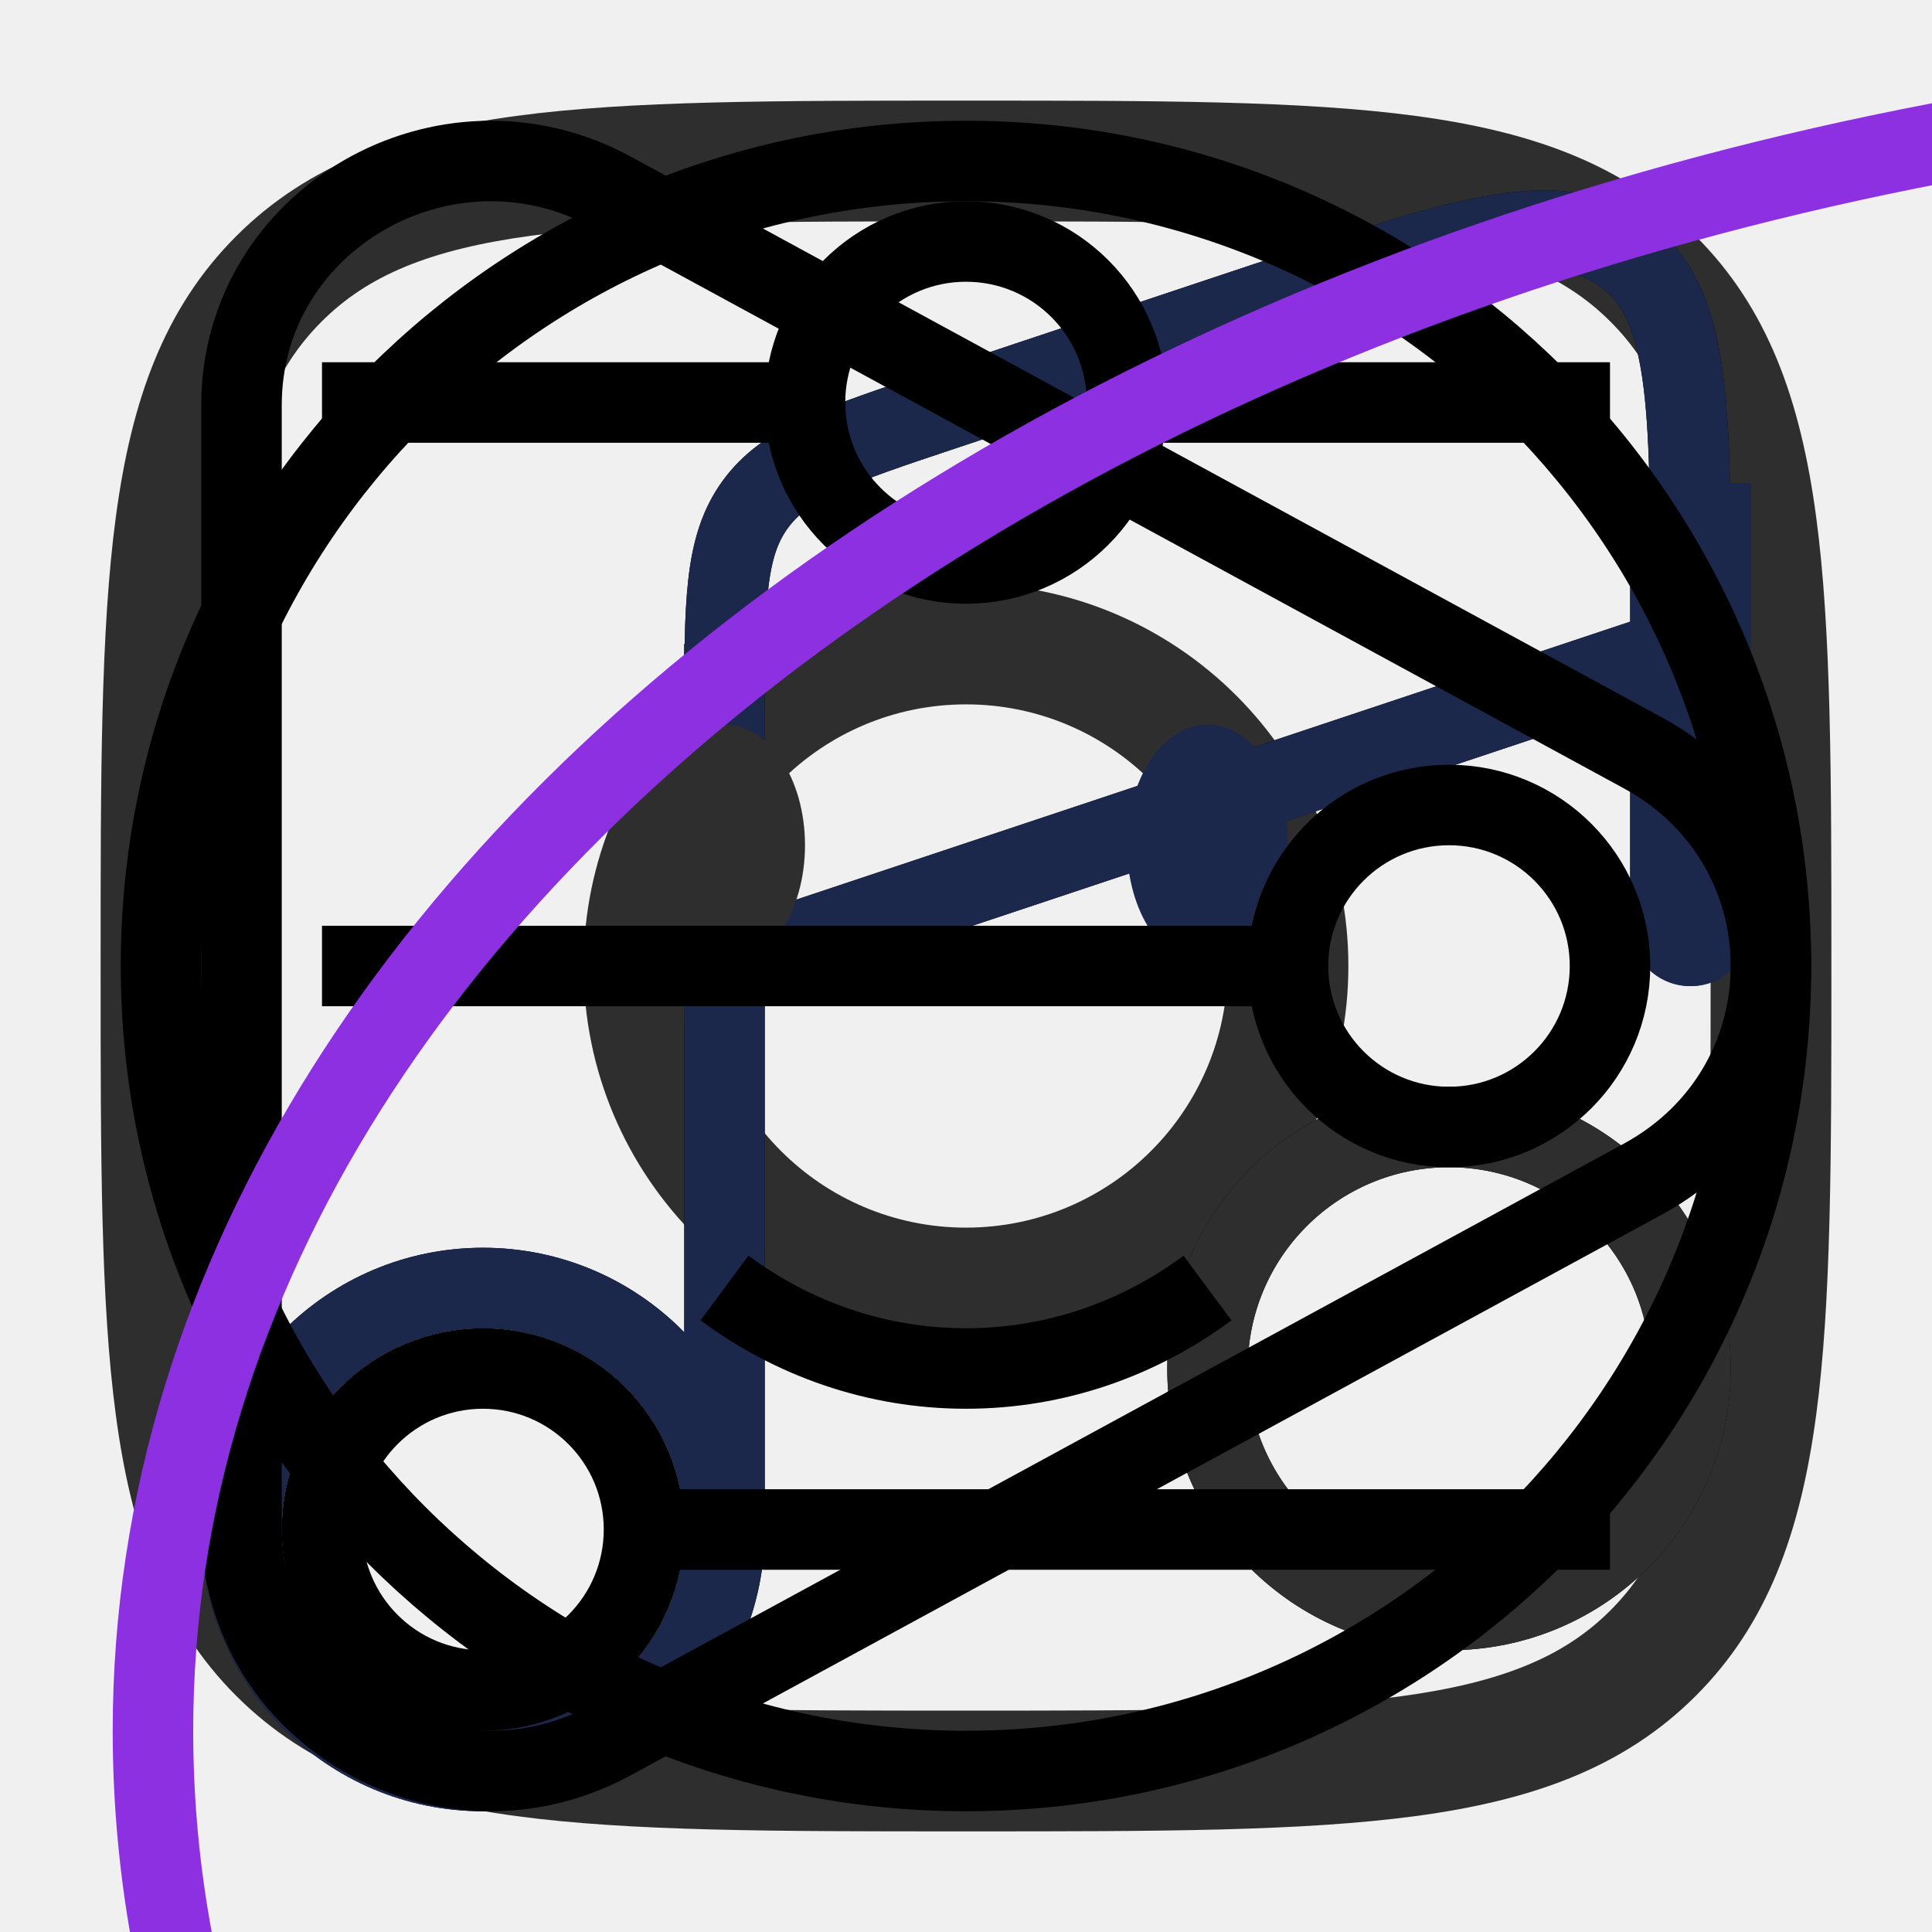
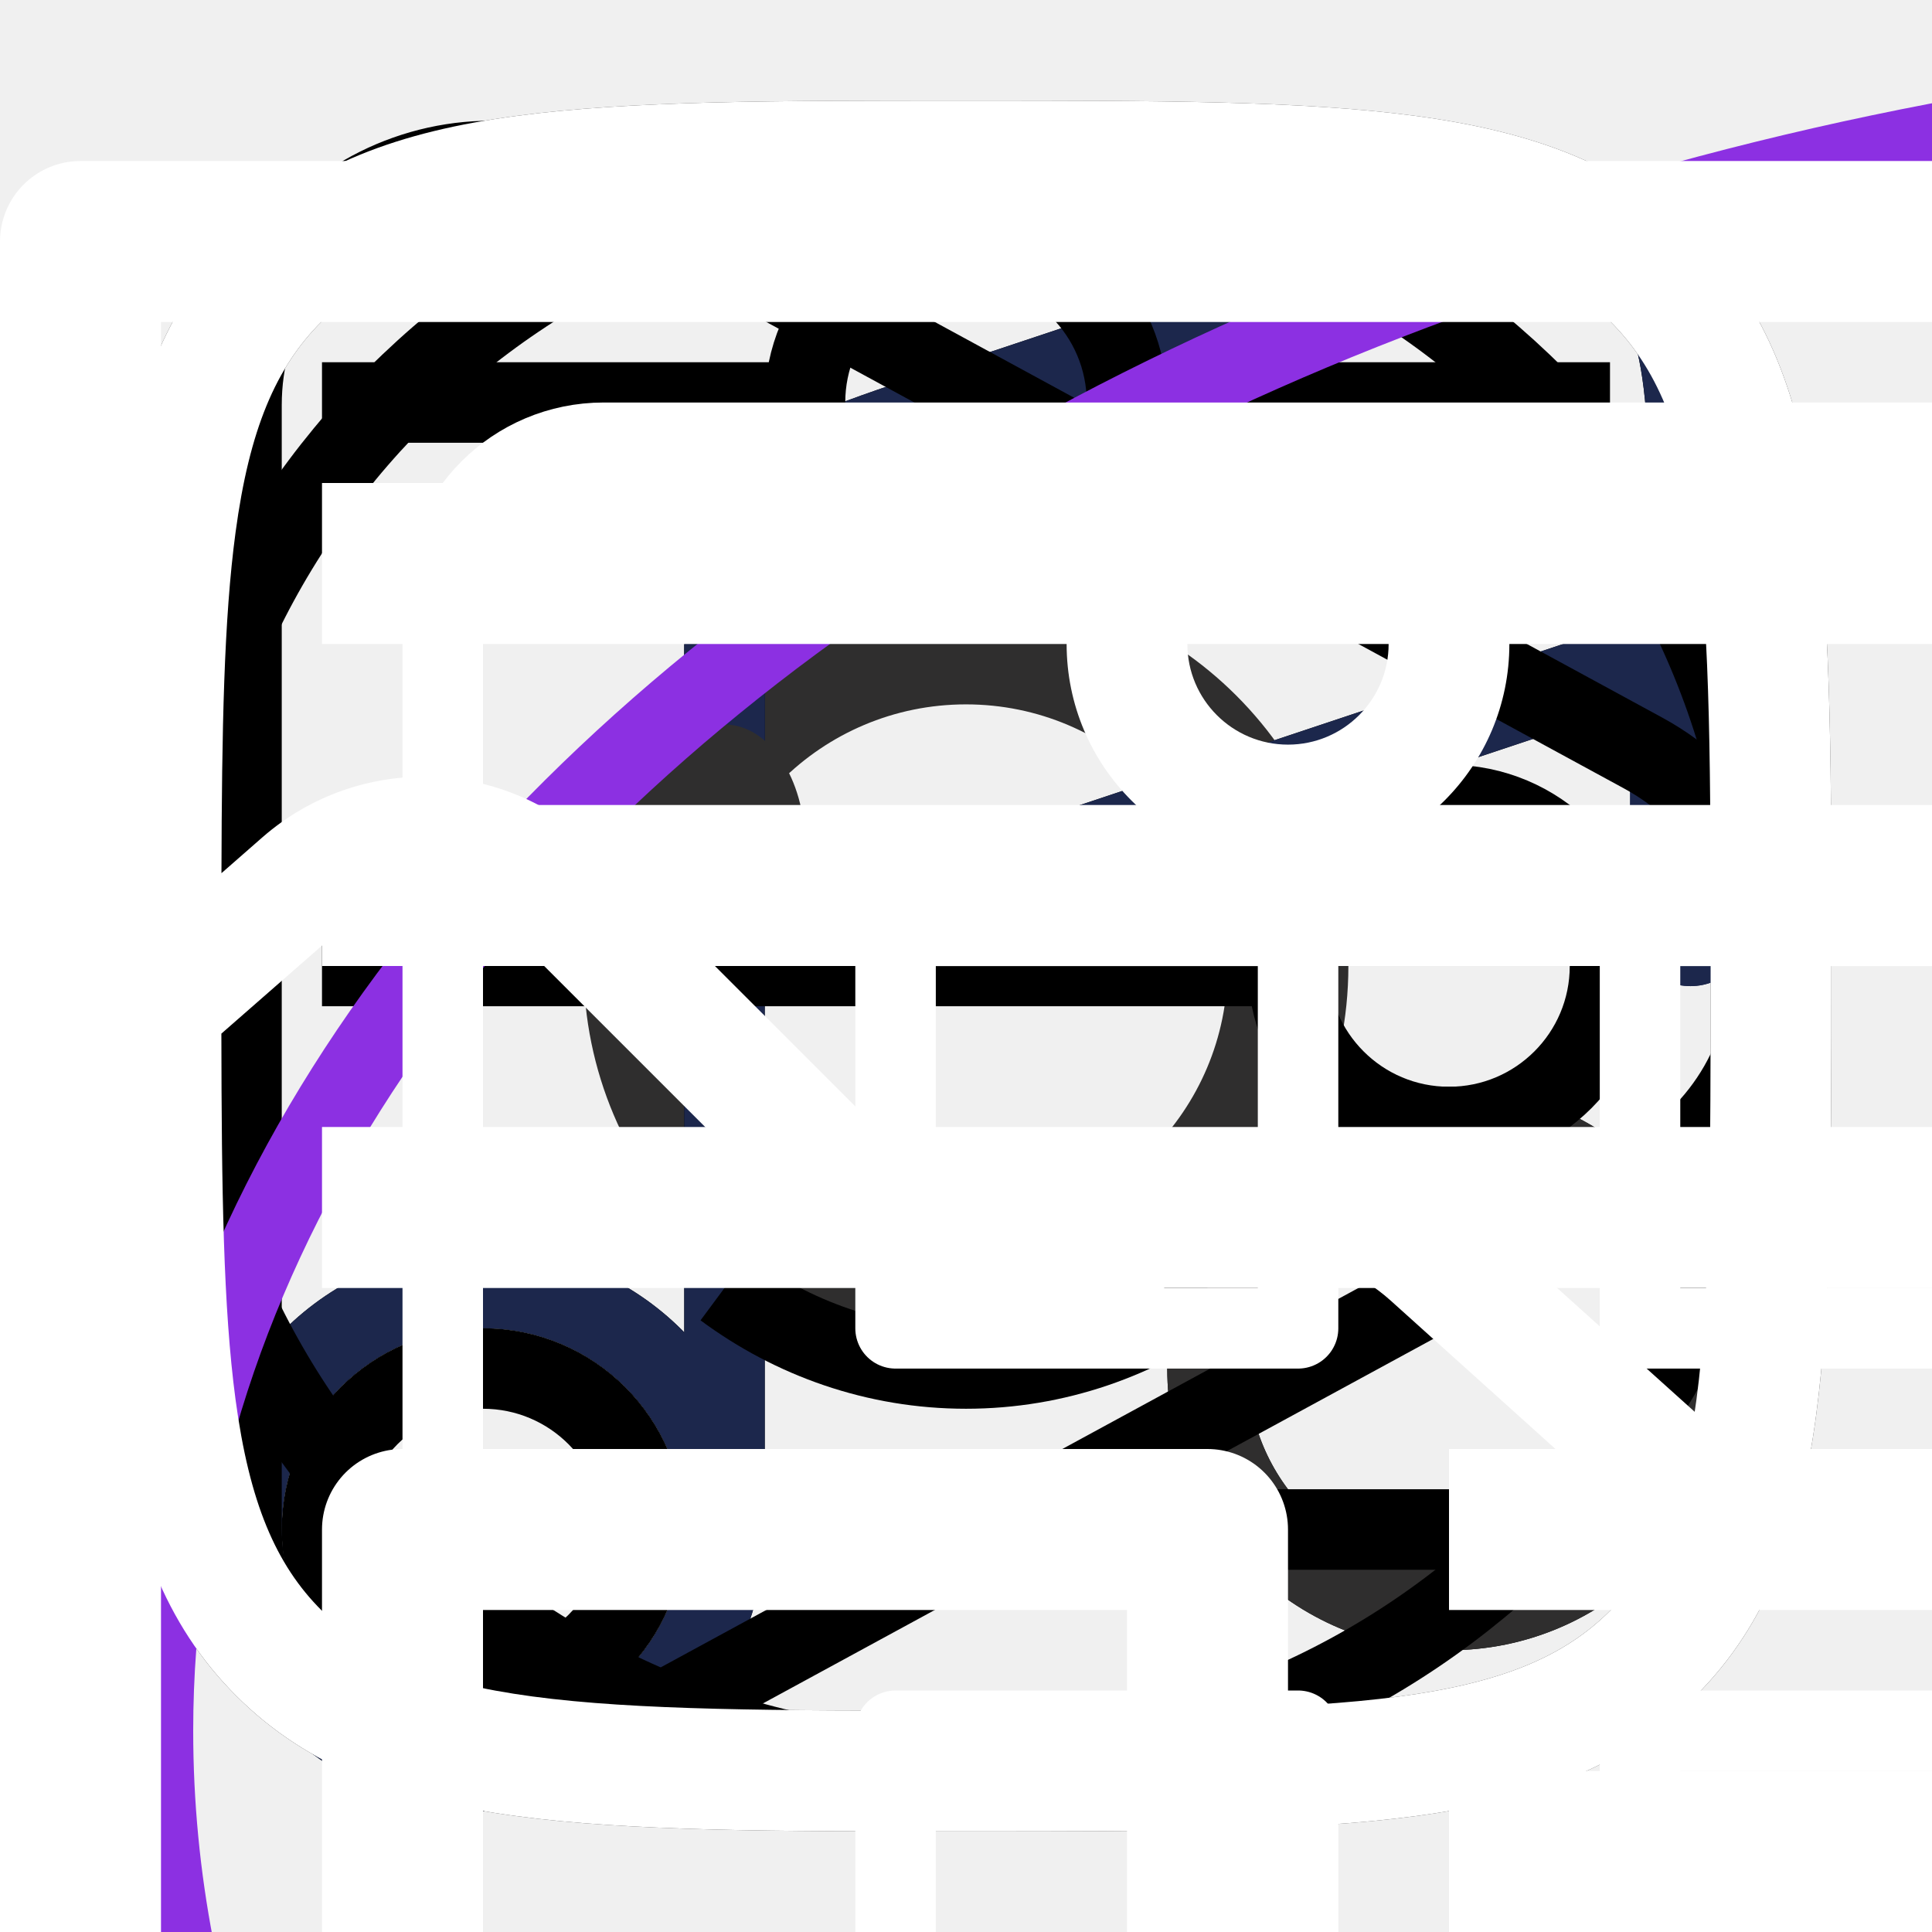
<svg xmlns="http://www.w3.org/2000/svg" width="24" height="24" viewBox="0 0 24 24" fill="none">
  <g id="camera">
    <g id="SVGRepo_bgCarrier" strokeWidth="0" />
    <g id="SVGRepo_tracerCarrier" />
    <g id="SVGRepo_iconCarrier">
      <path d="M11.943 1.25H12.057C14.366 1.25 16.175 1.25 17.586 1.44C19.031 1.634 20.171 2.039 21.066 2.934C21.961 3.829 22.366 4.969 22.56 6.414C22.75 7.825 22.75 9.634 22.75 11.943V12.057C22.75 14.366 22.75 16.175 22.56 17.586C22.366 19.031 21.961 20.171 21.066 21.066C20.171 21.961 19.031 22.366 17.586 22.56C16.175 22.75 14.366 22.75 12.057 22.75H11.943C9.634 22.75 7.825 22.75 6.414 22.56C4.969 22.366 3.829 21.961 2.934 21.066C2.039 20.171 1.634 19.031 1.44 17.586C1.25 16.175 1.25 14.366 1.25 12.057V11.943C1.25 9.634 1.25 7.825 1.44 6.414C1.634 4.969 2.039 3.829 2.934 2.934C3.829 2.039 4.969 1.634 6.414 1.44C7.825 1.25 9.634 1.25 11.943 1.25ZM6.614 2.926C5.335 3.098 4.564 3.425 3.995 3.995C3.425 4.564 3.098 5.335 2.926 6.614C2.752 7.914 2.75 9.622 2.75 12C2.75 14.378 2.752 16.086 2.926 17.386C3.098 18.665 3.425 19.436 3.995 20.005C4.564 20.575 5.335 20.902 6.614 21.074C7.914 21.248 9.622 21.25 12 21.25C14.378 21.25 16.086 21.248 17.386 21.074C18.665 20.902 19.436 20.575 20.005 20.005C20.575 19.436 20.902 18.665 21.074 17.386C21.248 16.086 21.25 14.378 21.25 12C21.25 9.622 21.248 7.914 21.074 6.614C20.902 5.335 20.575 4.564 20.005 3.995C19.436 3.425 18.665 3.098 17.386 2.926C16.086 2.752 14.378 2.75 12 2.75C9.622 2.75 7.914 2.752 6.614 2.926ZM12 8.75C10.205 8.75 8.75 10.205 8.75 12C8.75 13.795 10.205 15.25 12 15.25C13.795 15.25 15.25 13.795 15.25 12C15.25 10.205 13.795 8.75 12 8.75ZM7.25 12C7.25 9.377 9.377 7.25 12 7.25C14.623 7.25 16.75 9.377 16.75 12C16.75 14.623 14.623 16.75 12 16.75C9.377 16.75 7.25 14.623 7.25 12Z" fill="#2f2e2e" />
    </g>
  </g>
  <g id="music">
    <g id="SVGRepo_bgCarrier" strokeWidth="0" />
    <g id="SVGRepo_tracerCarrier" />
    <g id="SVGRepo_iconCarrier">
      <path d="M9 19C9 20.657 7.657 22 6 22C4.343 22 3 20.657 3 19C3 17.343 4.343 16 6 16C7.657 16 9 17.343 9 19Z" stroke="currentColor" strokeWidth="1.5" />
      <path d="M21 17C21 18.657 19.657 20 18 20C16.343 20 15 18.657 15 17C15 15.343 16.343 14 18 14C19.657 14 21 15.343 21 17Z" stroke="currentColor" strokeWidth="1.5" />
      <path d="M9 19V8" stroke="currentColor" strokeWidth="1.5" />
      <path d="M20.25 11.5C20.25 11.914 20.586 12.25 21 12.25C21.414 12.25 21.75 11.914 21.75 11.5H20.25ZM21.75 11.5V6H20.25V11.5H21.75Z" fill="#1C274C" />
      <path d="M15.735 3.755L11.735 5.088C10.415 5.528 9.755 5.748 9.378 6.272C9 6.796 9 7.491 9 8.883V12L21 8V7.549C21 5.017 21 3.751 20.169 3.152C19.339 2.553 18.138 2.954 15.735 3.755Z" stroke="currentColor" strokeWidth="1.5" />
    </g>
  </g>
  <g id="music2">
    <g id="SVGRepo_bgCarrier" strokeWidth="0" />
    <g id="SVGRepo_tracerCarrier" />
    <g id="SVGRepo_iconCarrier">
      <path d="M9 19C9 20.657 7.657 22 6 22C4.343 22 3 20.657 3 19C3 17.343 4.343 16 6 16C7.657 16 9 17.343 9 19Z" stroke="#1C274C" strokeWidth="1.5" />
      <path d="M21 17C21 18.657 19.657 20 18 20C16.343 20 15 18.657 15 17C15 15.343 16.343 14 18 14C19.657 14 21 15.343 21 17Z" stroke="#2f2e2e" strokeWidth="1.5" />
      <path d="M9 19V8" stroke="#1C274C" strokeWidth="1.5" />
      <path d="M20.25 11.5C20.25 11.914 20.586 12.25 21 12.25C21.414 12.25 21.75 11.914 21.75 11.5H20.25ZM21.75 11.5V6H20.25V11.5H21.75Z" fill="#1C274C" />
      <path d="M15.735 3.755L11.735 5.088C10.415 5.528 9.755 5.748 9.378 6.272C9 6.796 9 7.491 9 8.883V12L21 8V7.549C21 5.017 21 3.751 20.169 3.152C19.339 2.553 18.138 2.954 15.735 3.755Z" stroke="#1C274C" strokeWidth="1.5" />
    </g>
  </g>
  <g id="play">
    <g id="SVGRepo_bgCarrier" strokeWidth="0" />
    <g id="SVGRepo_tracerCarrier" />
    <g id="SVGRepo_iconCarrier">
      <path d="M20.409 9.353C22.53 10.507 22.53 13.493 20.409 14.647L7.597 21.614C5.534 22.736 3 21.276 3 18.967L3 5.033C3 2.724 5.534 1.264 7.597 2.385L20.409 9.353Z" stroke="currentColor" strokeWidth="2" />
    </g>
  </g>
  <g id="smile">
    <g id="SVGRepo_bgCarrier" strokeWidth="0" />
    <g id="SVGRepo_tracerCarrier" />
    <g id="SVGRepo_iconCarrier">
      <circle cx="12" cy="12" r="10" stroke="currentColor" strokeWidth="1.5" />
      <path d="M9 16C9.85 16.63 10.885 17 12 17C13.115 17 14.15 16.63 15 16" stroke="currentColor" strokeWidth="1.5" />
      <path d="M16 10.5C16 11.328 15.552 12 15 12C14.448 12 14 11.328 14 10.5C14 9.672 14.448 9 15 9C15.552 9 16 9.672 16 10.5Z" fill="#1C274C" />
      <ellipse cx="9" cy="10.5" rx="1" ry="1.5" fill="#2f2e2e" />
    </g>
  </g>
  <g id="filter">
    <g id="SVGRepo_bgCarrier" strokeWidth="0" />
    <g id="SVGRepo_tracerCarrier" />
    <g id="SVGRepo_iconCarrier">
      <path d="M14 5C14 3.895 13.105 3 12 3C10.895 3 10 3.895 10 5M14 5C14 6.105 13.105 7 12 7C10.895 7 10 6.105 10 5M14 5H20M10 5L4 5M16 12C16 13.105 16.895 14 18 14C19.105 14 20 13.105 20 12C20 10.895 19.105 10 18 10C16.895 10 16 10.895 16 12ZM16 12H4M8 19C8 17.895 7.105 17 6 17C4.895 17 4 17.895 4 19C4 20.105 4.895 21 6 21C7.105 21 8 20.105 8 19ZM8 19H20" stroke="currentColor" strokeWidth="1.5" />
    </g>
  </g>
  <g id="topic">
    <path d="M20.1,40.3 C18.7,39.9 17.3,39.4 16,38.8 C7.5,35.2 1.9,28.8 1.9,21.5 C1.9,10.2 15.6,1 32.4,1 C49.2,1 62.9,10.2 62.9,21.5 C62.9,32.8 49.2,42 32.4,42 C31.6,42 30.7,42 29.9,41.9 L29.9,41.9 L10,51 L16,38.9" id="Chat-bubble" stroke="#8c30e2" strokeWidth="2" />
  </g>
  <g id="search">
    <path d="M51.6,96.7c11,0,21-3.9,28.8-10.5l35,35c0.8,0.8,1.8,1.2,2.9,1.2s2.1-0.4,2.9-1.2c1.6-1.6,1.6-4.2,0-5.8l-35-35   c6.5-7.8,10.5-17.9,10.5-28.8c0-24.9-20.2-45.1-45.1-45.1C26.8,6.5,6.5,26.8,6.5,51.6C6.5,76.5,26.8,96.7,51.6,96.7z M51.6,14.7   c20.4,0,36.9,16.6,36.9,36.9C88.5,72,72,88.5,51.6,88.5c-20.4,0-36.9-16.6-36.9-36.9C14.7,31.3,31.3,14.7,51.6,14.7z" />
  </g>
  <g id="profile">
    <g id="SVGRepo_bgCarrier" strokeWidth="0" />
    <g id="SVGRepo_tracerCarrier" />
    <g id="SVGRepo_iconCarrier">
      <path d="M15 15.255C13.866 14.464 12.487 14 11 14C7.404 14 4.441 16.711 4.045 20.201C4.017 20.448 4.003 20.572 4.052 20.691C4.093 20.789 4.18 20.886 4.272 20.938C4.385 21 4.523 21 4.8 21H9.945M14 19.286L15.8 21L20 17M15 7C15 9.209 13.209 11 11 11C8.791 11 7 9.209 7 7C7 4.791 8.791 3 11 3C13.209 3 15 4.791 15 7Z" strokeWidth="2" />
    </g>
  </g>
  <g id="chat">
    <path d="M17.98 10.79V14.79C17.98 15.05 17.97 15.3 17.94 15.54C17.71 18.24 16.12 19.58 13.19 19.58H12.79C12.54 19.58 12.3 19.7 12.15 19.9L10.95 21.5C10.42 22.21 9.56 22.21 9.03 21.5L7.83 19.9C7.7 19.73 7.41 19.58 7.19 19.58H6.79C3.6 19.58 2 18.79 2 14.79V10.79C2 7.86 3.35 6.27 6.04 6.04C6.28 6.01 6.53 6 6.79 6H13.19C16.38 6 17.98 7.6 17.98 10.79Z" stroke-width="1.5" stroke-miterlimit="10" stroke-linecap="round" stroke-linejoin="round" />
    <path d="M21.98 6.79V10.79C21.98 13.73 20.63 15.31 17.94 15.54C17.97 15.3 17.98 15.05 17.98 14.79V10.79C17.98 7.6 16.38 6 13.19 6H6.79C6.53 6 6.28 6.01 6.04 6.04C6.27 3.35 7.86 2 10.79 2H17.19C20.38 2 21.98 3.6 21.98 6.79Z" stroke-width="1.5" stroke-miterlimit="10" stroke-linecap="round" stroke-linejoin="round" />
    <path d="M13.495 13.25H13.505" stroke-width="1.5" stroke-linecap="round" stroke-linejoin="round" />
    <path d="M9.995 13.25H10.005" stroke-width="1.5" stroke-linecap="round" stroke-linejoin="round" />
    <path d="M6.495 13.25H6.505" stroke-width="1.5" stroke-linecap="round" stroke-linejoin="round" />
  </g>
  <g id="users">
    <g id="SVGRepo_bgCarrier" strokeWidth="0" />
    <g id="SVGRepo_tracerCarrier" />
    <g id="SVGRepo_iconCarrier">
      <path d="M18 7.16C17.94 7.15 17.87 7.15 17.81 7.16C16.43 7.11 15.33 5.98 15.33 4.58C15.33 3.15 16.48 2 17.91 2C19.34 2 20.49 3.16 20.49 4.58C20.48 5.98 19.38 7.11 18 7.16Z" strokeWidth="1.5" />
      <path d="M16.97 14.44C18.34 14.67 19.85 14.43 20.91 13.72C22.32 12.78 22.32 11.24 20.91 10.3C19.84 9.59 18.31 9.35 16.94 9.59" strokeWidth="1.5" />
      <path d="M5.97 7.16C6.03 7.15 6.1 7.15 6.16 7.16C7.54 7.11 8.64 5.98 8.64 4.58C8.64 3.15 7.49 2 6.06 2C4.63 2 3.48 3.16 3.48 4.58C3.49 5.98 4.59 7.11 5.97 7.16Z" strokeWidth="1.5" />
      <path d="M7 14.44C5.63 14.67 4.12 14.43 3.06 13.72C1.65 12.78 1.65 11.24 3.06 10.3C4.13 9.59 5.66 9.35 7.03 9.59" strokeWidth="1.5" />
      <path d="M12 14.63C11.94 14.62 11.87 14.62 11.81 14.63C10.43 14.58 9.33 13.45 9.33 12.05C9.33 10.62 10.48 9.47 11.91 9.47C13.34 9.47 14.49 10.63 14.49 12.05C14.48 13.45 13.38 14.59 12 14.63Z" strokeWidth="1.5" />
      <path d="M9.09 17.78C7.68 18.72 7.68 20.26 9.09 21.2C10.69 22.27 13.31 22.27 14.91 21.2C16.32 20.26 16.32 18.72 14.91 17.78C13.32 16.72 10.69 16.72 9.09 17.78Z" strokeWidth="1.5" />
    </g>
  </g>
  <g id="gallery">
    <g id="SVGRepo_bgCarrier" stroke-width="0" />
    <g id="SVGRepo_tracerCarrier" stroke-linecap="round" stroke-linejoin="round" />
    <g id="SVGRepo_iconCarrier">
      <path d="M432,112V96a48.14,48.14,0,0,0-48-48H64A48.14,48.14,0,0,0,16,96V352a48.14,48.14,0,0,0,48,48H80" fill="none" stroke-linejoin="round" stroke-width="32px" />
      <rect x="96" y="128" width="400" height="336" rx="45.99" ry="45.99" fill="none" stroke-linejoin="round" stroke-width="32px" />
      <ellipse cx="372.92" cy="219.64" rx="30.77" ry="30.55" fill="none" stroke-miterlimit="10" stroke-width="32px" />
      <path d="M342.15,372.17,255,285.78a30.93,30.93,0,0,0-42.18-1.21L96,387.64" fill="none" stroke-linecap="round" stroke-linejoin="round" stroke-width="32px" />
      <path d="M265.23,464,383.82,346.27a31,31,0,0,1,41.46-1.87L496,402.91" fill="none" stroke-linecap="round" stroke-linejoin="round" stroke-width="32px" />
    </g>
  </g>
  <g id="newsfeed">
    <g id="SVGRepo_bgCarrier" strokeWidth="0" />
    <g id="SVGRepo_tracerCarrier" />
    <g id="SVGRepo_iconCarrier">
      <g>
        <path d="M25,3V1H3v28 c0,1.105,0.895,2,2,2h22c1.105,0,2-0.895,2-2V3H25z" fill="none" strokeWidth="2" />
        <rect fill="none" height="6" strokeWidth="2" width="14" x="7" y="5" />
        <line fill="none" strokeWidth="2" x1="25" x2="25" y1="3" y2="24" />
        <line fill="none" strokeWidth="2" x1="25" x2="25" y1="26" y2="28" />
        <line fill="none" strokeWidth="2" x1="6" x2="22" y1="15" y2="15" />
        <line fill="none" strokeWidth="2" x1="6" x2="22" y1="19" y2="19" />
        <line fill="none" strokeWidth="2" x1="6" x2="18" y1="23" y2="23" />
      </g>
    </g>
  </g>
  <g id="cart">
    <path d="M6 6 L30 6 27 19 9 19 M27 23 L10 23 5 2 2 2" />
    <circle cx="25" cy="27" r="2" />
    <circle cx="12" cy="27" r="2" />
  </g>
+   <path id="laptop" fill-rule="evenodd" clip-rule="evenodd" d="M40 13V27C40 27.552 39.552 28 39 28C38.448 28 38 27.552 38 27V13C38 12.447 37.553 12 37 12H11C10.447 12 10 12.447 10 13V30H20.062H28.062H34V15.984H14V26.912C14 27.465 13.552 27.912 13 27.912C12.448 27.912 12 27.465 12 26.912V15.384C12 14.61 12.628 13.984 13.4 13.984H34.6C35.372 13.984 36 14.61 36 15.384V30H42C43.104 30 44 30.896 44 32V34C44 36.21 42.209 38 40 38H8C5.791 38 4 36.21 4 34V32C4 30.896 4.896 30 6 30H8V13C8 11.343 9.342 10 11 10H37C38.658 10 40 11.343 40 13ZM20.062 32V33C20.062 33.552 20.51 34 21.062 34H27.062C27.614 34 28.062 33.552 28.062 33V32H42V34C42 35.105 41.105 36 40 36H8C6.895 36 6 35.105 6 34V32H8V33C8 33.552 8.448 34 9 34C9.552 34 10 33.552 10 33V32H20.062Z" />
+   <g id="news">
+     <path d="M27,5V3H1v26   c0,1.105,0.895,2,2,2h26c1.105,0,2-0.895,2-2V5H27z" fill="none" stroke="#FFF" stroke-linejoin="round" stroke-miterlimit="10" stroke-width="2" />
+     <rect fill="none" height="8" stroke="#FFF" stroke-linejoin="round" stroke-miterlimit="10" stroke-width="2" width="10" x="5" y="19" />
+     <line fill="none" stroke="#FFF" stroke-linejoin="round" stroke-miterlimit="10" stroke-width="2" x1="27" x2="27" y1="5" y2="24" />
+     <line fill="none" stroke="#FFF" stroke-linejoin="round" stroke-miterlimit="10" stroke-width="2" x1="27" x2="27" y1="26" y2="28" />
+     <line fill="none" stroke="#FFF" stroke-linejoin="round" stroke-miterlimit="10" stroke-width="2" x1="4" x2="24" y1="11" y2="11" />
+     <line fill="none" stroke="#FFF" stroke-linejoin="round" stroke-miterlimit="10" stroke-width="2" x1="4" x2="24" y1="7" y2="7" />
+     <line fill="none" stroke="#FFF" stroke-linejoin="round" stroke-miterlimit="10" stroke-width="2" x1="4" x2="24" y1="15" y2="15" />
+     <line fill="none" stroke="#FFF" stroke-linejoin="round" stroke-miterlimit="10" stroke-width="2" x1="18" x2="24" y1="19" y2="19" />
+     <line fill="none" stroke="#FFF" stroke-linejoin="round" stroke-miterlimit="10" stroke-width="2" x1="18" x2="24" y1="23" y2="23" />
+     <line fill="none" stroke="#FFF" stroke-linejoin="round" stroke-miterlimit="10" stroke-width="2" x1="18" x2="24" y1="27" y2="27" />
+   </g>
+   <g id="gal2">
+     <path fill-rule="evenodd" clip-rule="evenodd" d="M16 6.75C15.31 6.75 14.75 7.31 14.75 8C14.75 8.69 15.31 9.25 16 9.25C16.69 9.25 17.25 8.69 17.25 8C17.25 7.31 16.69 6.75 16 6.75ZM13.25 8C13.25 6.481 14.481 5.25 16 5.25C17.519 5.25 18.75 6.481 18.75 8C18.75 9.519 17.519 10.75 16 10.75C14.481 10.75 13.25 9.519 13.25 8Z" fill="#FFF" />
+     <path fill-rule="evenodd" clip-rule="evenodd" d="M11.943 1.25H12.057C14.366 1.25 16.175 1.25 17.586 1.44C19.031 1.634 20.171 2.039 21.066 2.934C21.961 3.829 22.366 4.969 22.56 6.414C22.75 7.825 22.75 9.634 22.75 11.943V12.057C22.75 14.366 22.75 16.175 22.56 17.586C22.366 19.031 21.961 20.171 21.066 21.066C20.171 21.961 19.031 22.366 17.586 22.56C16.175 22.75 14.366 22.75 12.057 22.75H11.943C9.634 22.75 7.825 22.75 6.414 22.56C4.969 22.366 3.829 21.961 2.934 21.066C2.039 20.171 1.634 19.031 1.44 17.586C1.25 16.175 1.25 14.366 1.25 12.057V11.943C1.25 9.634 1.25 7.825 1.44 6.414C1.634 4.969 2.039 3.829 2.934 2.934C3.829 2.039 4.969 1.634 6.414 1.44C7.825 1.25 9.634 1.25 11.943 1.25ZM3.995 20.005C3.425 19.436 3.098 18.665 2.926 17.386C2.773 16.245 2.753 14.789 2.75 12.84L4.245 11.532C4.86 10.995 5.785 11.025 6.362 11.602L10.652 15.892C11.597 16.837 13.084 16.966 14.178 16.198L14.476 15.988C15.334 15.385 16.495 15.455 17.275 16.156L20.498 19.058C20.533 19.089 20.571 19.117 20.61 19.141C20.448 19.482 20.249 19.762 20.005 20.005C19.436 20.575 18.665 20.902 17.386 21.074C16.086 21.248 14.378 21.25 12 21.25C9.622 21.25 7.914 21.248 6.614 21.074C5.335 20.902 4.564 20.575 3.995 20.005ZM6.614 2.926C5.335 3.098 4.564 3.425 3.995 3.995C3.425 4.564 3.098 5.335 2.926 6.614C2.781 7.693 2.756 9.054 2.751 10.847L3.258 10.403C4.466 9.346 6.287 9.406 7.423 10.542L11.713 14.832C12.142 15.261 12.818 15.32 13.315 14.97L13.613 14.761C15.044 13.755 16.979 13.872 18.278 15.041L21.052 17.538C21.06 17.488 21.067 17.438 21.074 17.386C21.248 16.086 21.25 14.378 21.25 12C21.25 9.622 21.248 7.914 21.074 6.614C20.902 5.335 20.575 4.564 20.005 3.995C19.436 3.425 18.665 3.098 17.386 2.926C16.086 2.752 14.378 2.75 12 2.75C9.622 2.75 7.914 2.752 6.614 2.926Z" fill="#FFF" />
+   </g>
+   <g id="news2">
+     <defs>
+       <style>.g{fill:none;stroke:#FFF;stroke-linecap:round;stroke-linejoin:round;}</style>
+     </defs>
+     <path id="c" class="g" d="m40.5,5.5H7.5c-1.105,0-2,.895-2,2v33c0,1.105.895,2,2,2h33c1.105,0,2-.895,2-2V7.5c0-1.105-.895-2-2-2Z" />
+     <g>
+       <path id="d" class="g" d="m20.373,11.501h16.502v5h-16.502v-5Z" />
+       <path id="e" class="g" d="m20.373,21.5h16.502v5h-16.502v-5Z" />
+       <path id="f" class="g" d="m20.373,31.5h16.502v5h-16.502v-5Z" />
+       <rect class="g" x="11.125" y="11.501" width="5" height="5" />
+       <rect class="g" x="11.125" y="21.5" width="5" height="5" />
+       <rect class="g" x="11.125" y="31.5" width="5" height="5" />
+     </g>
+   </g>
</svg>
